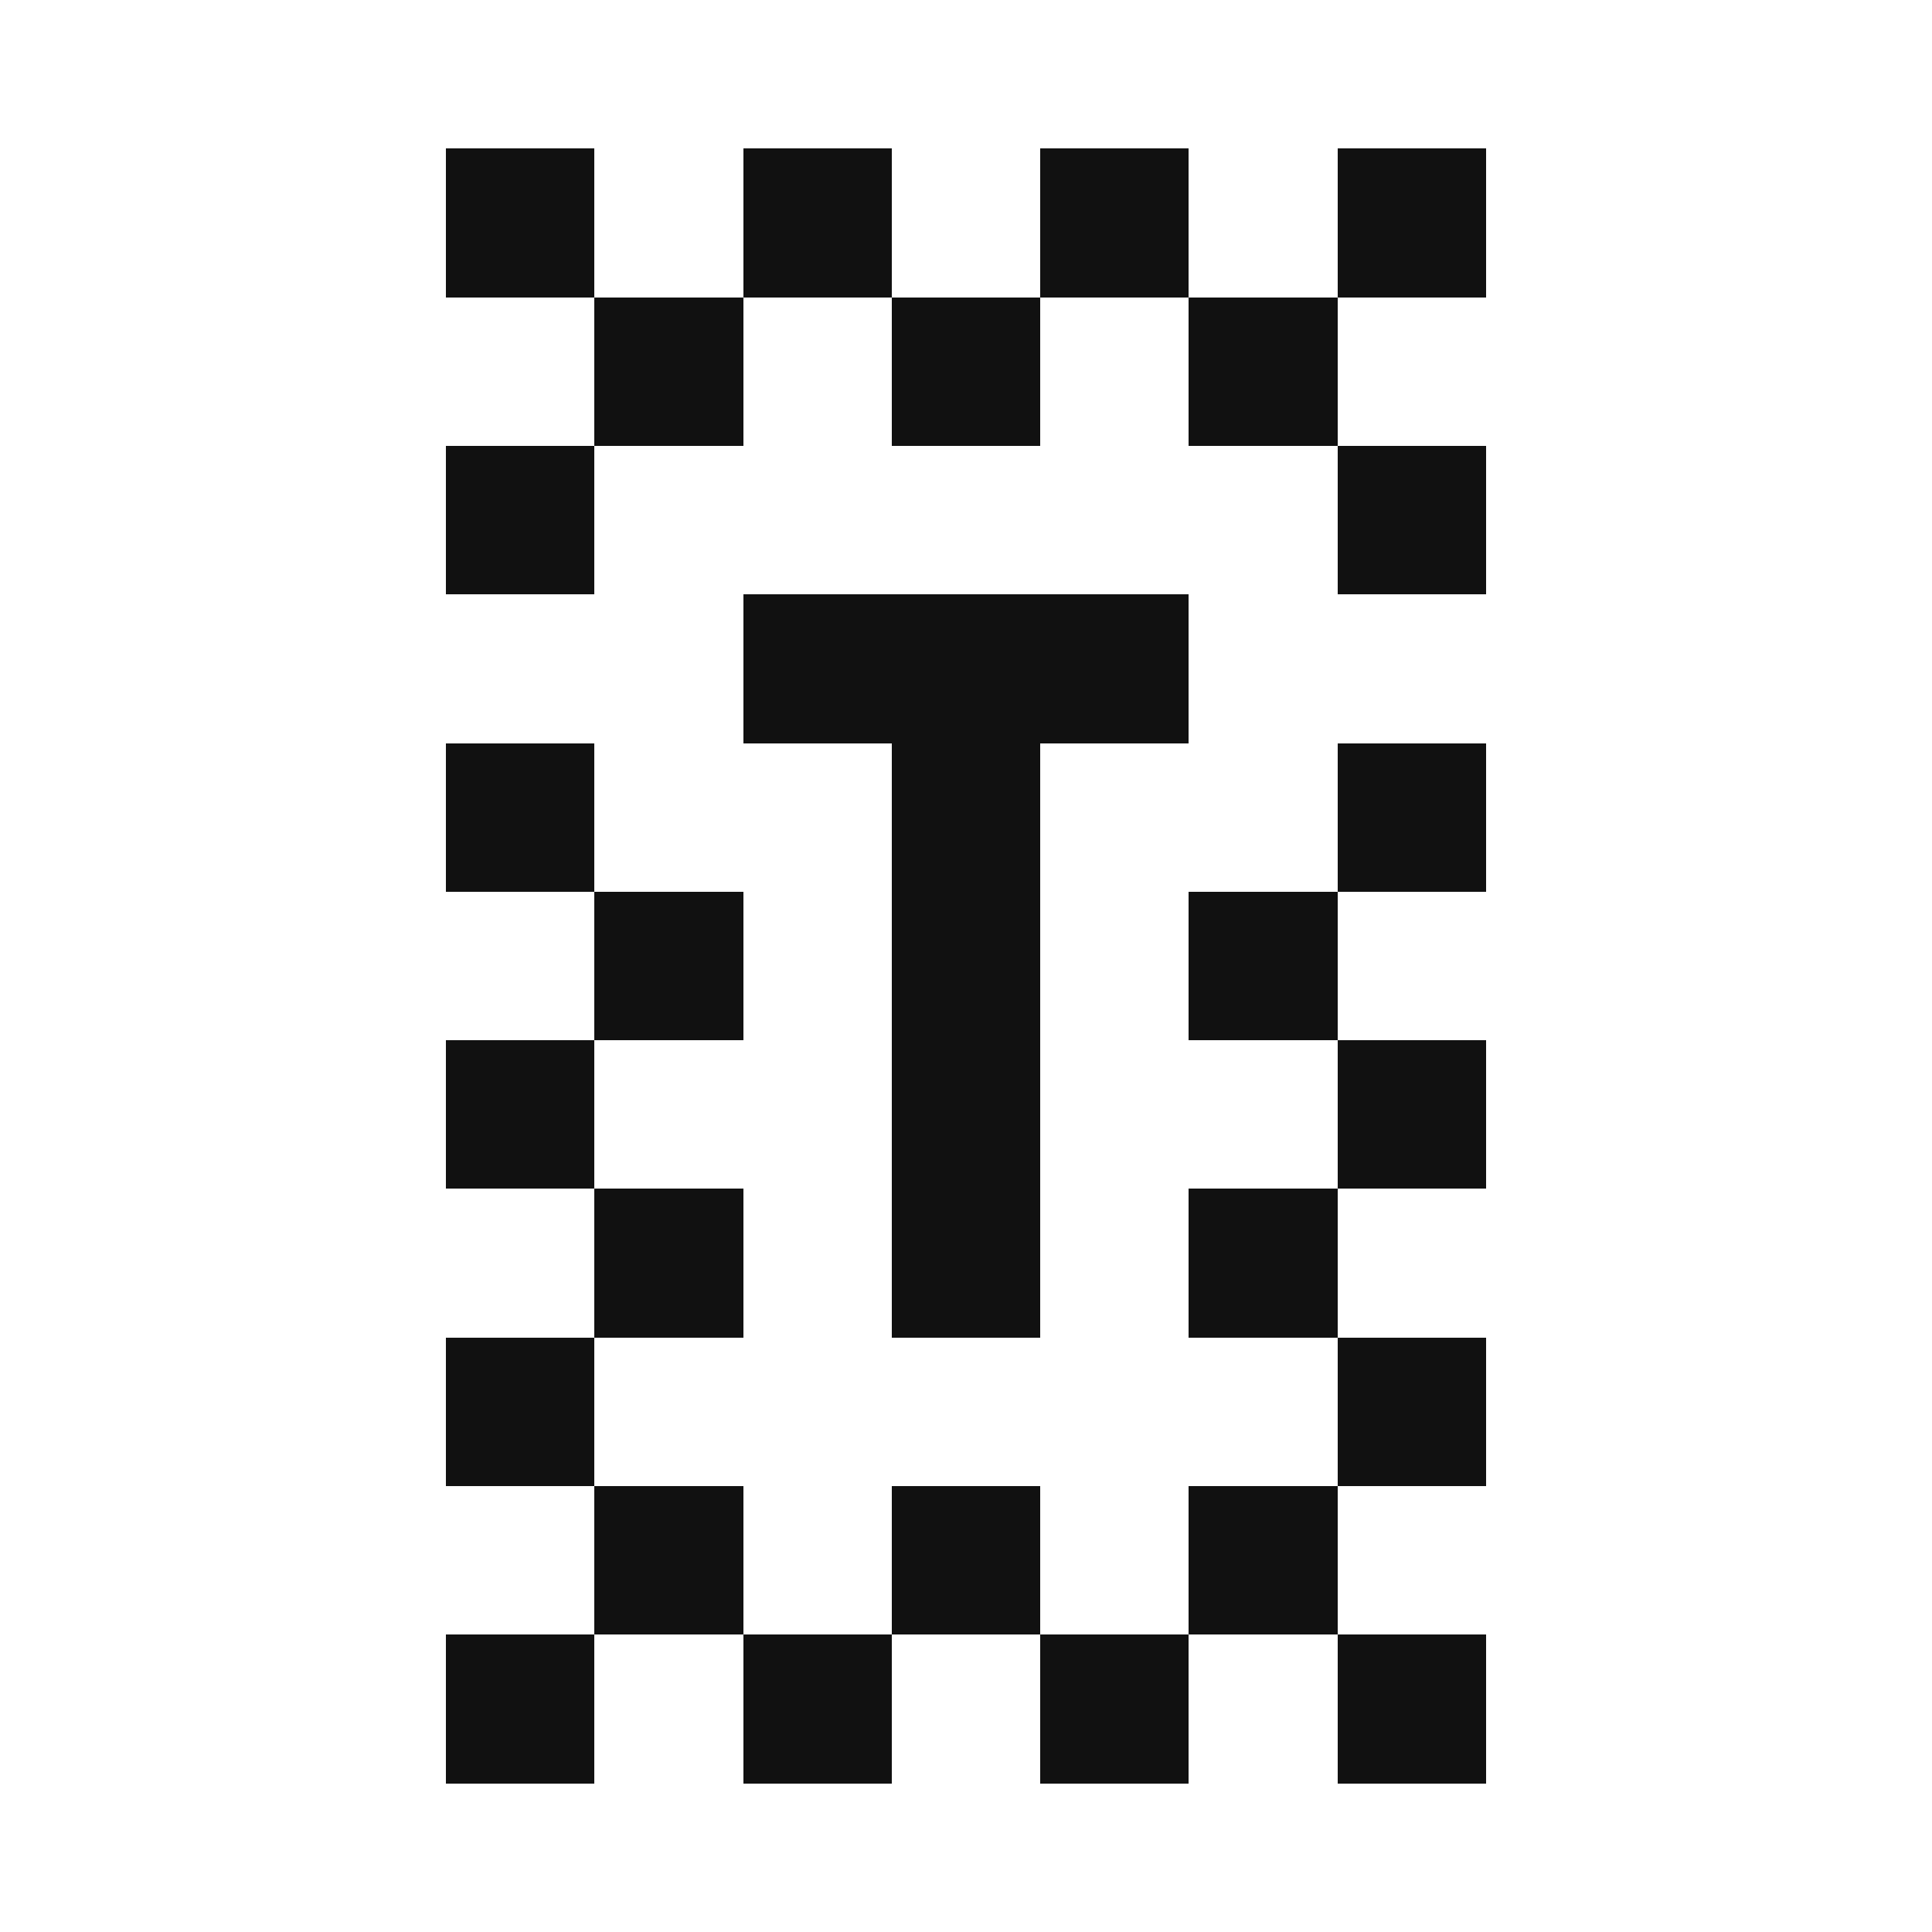
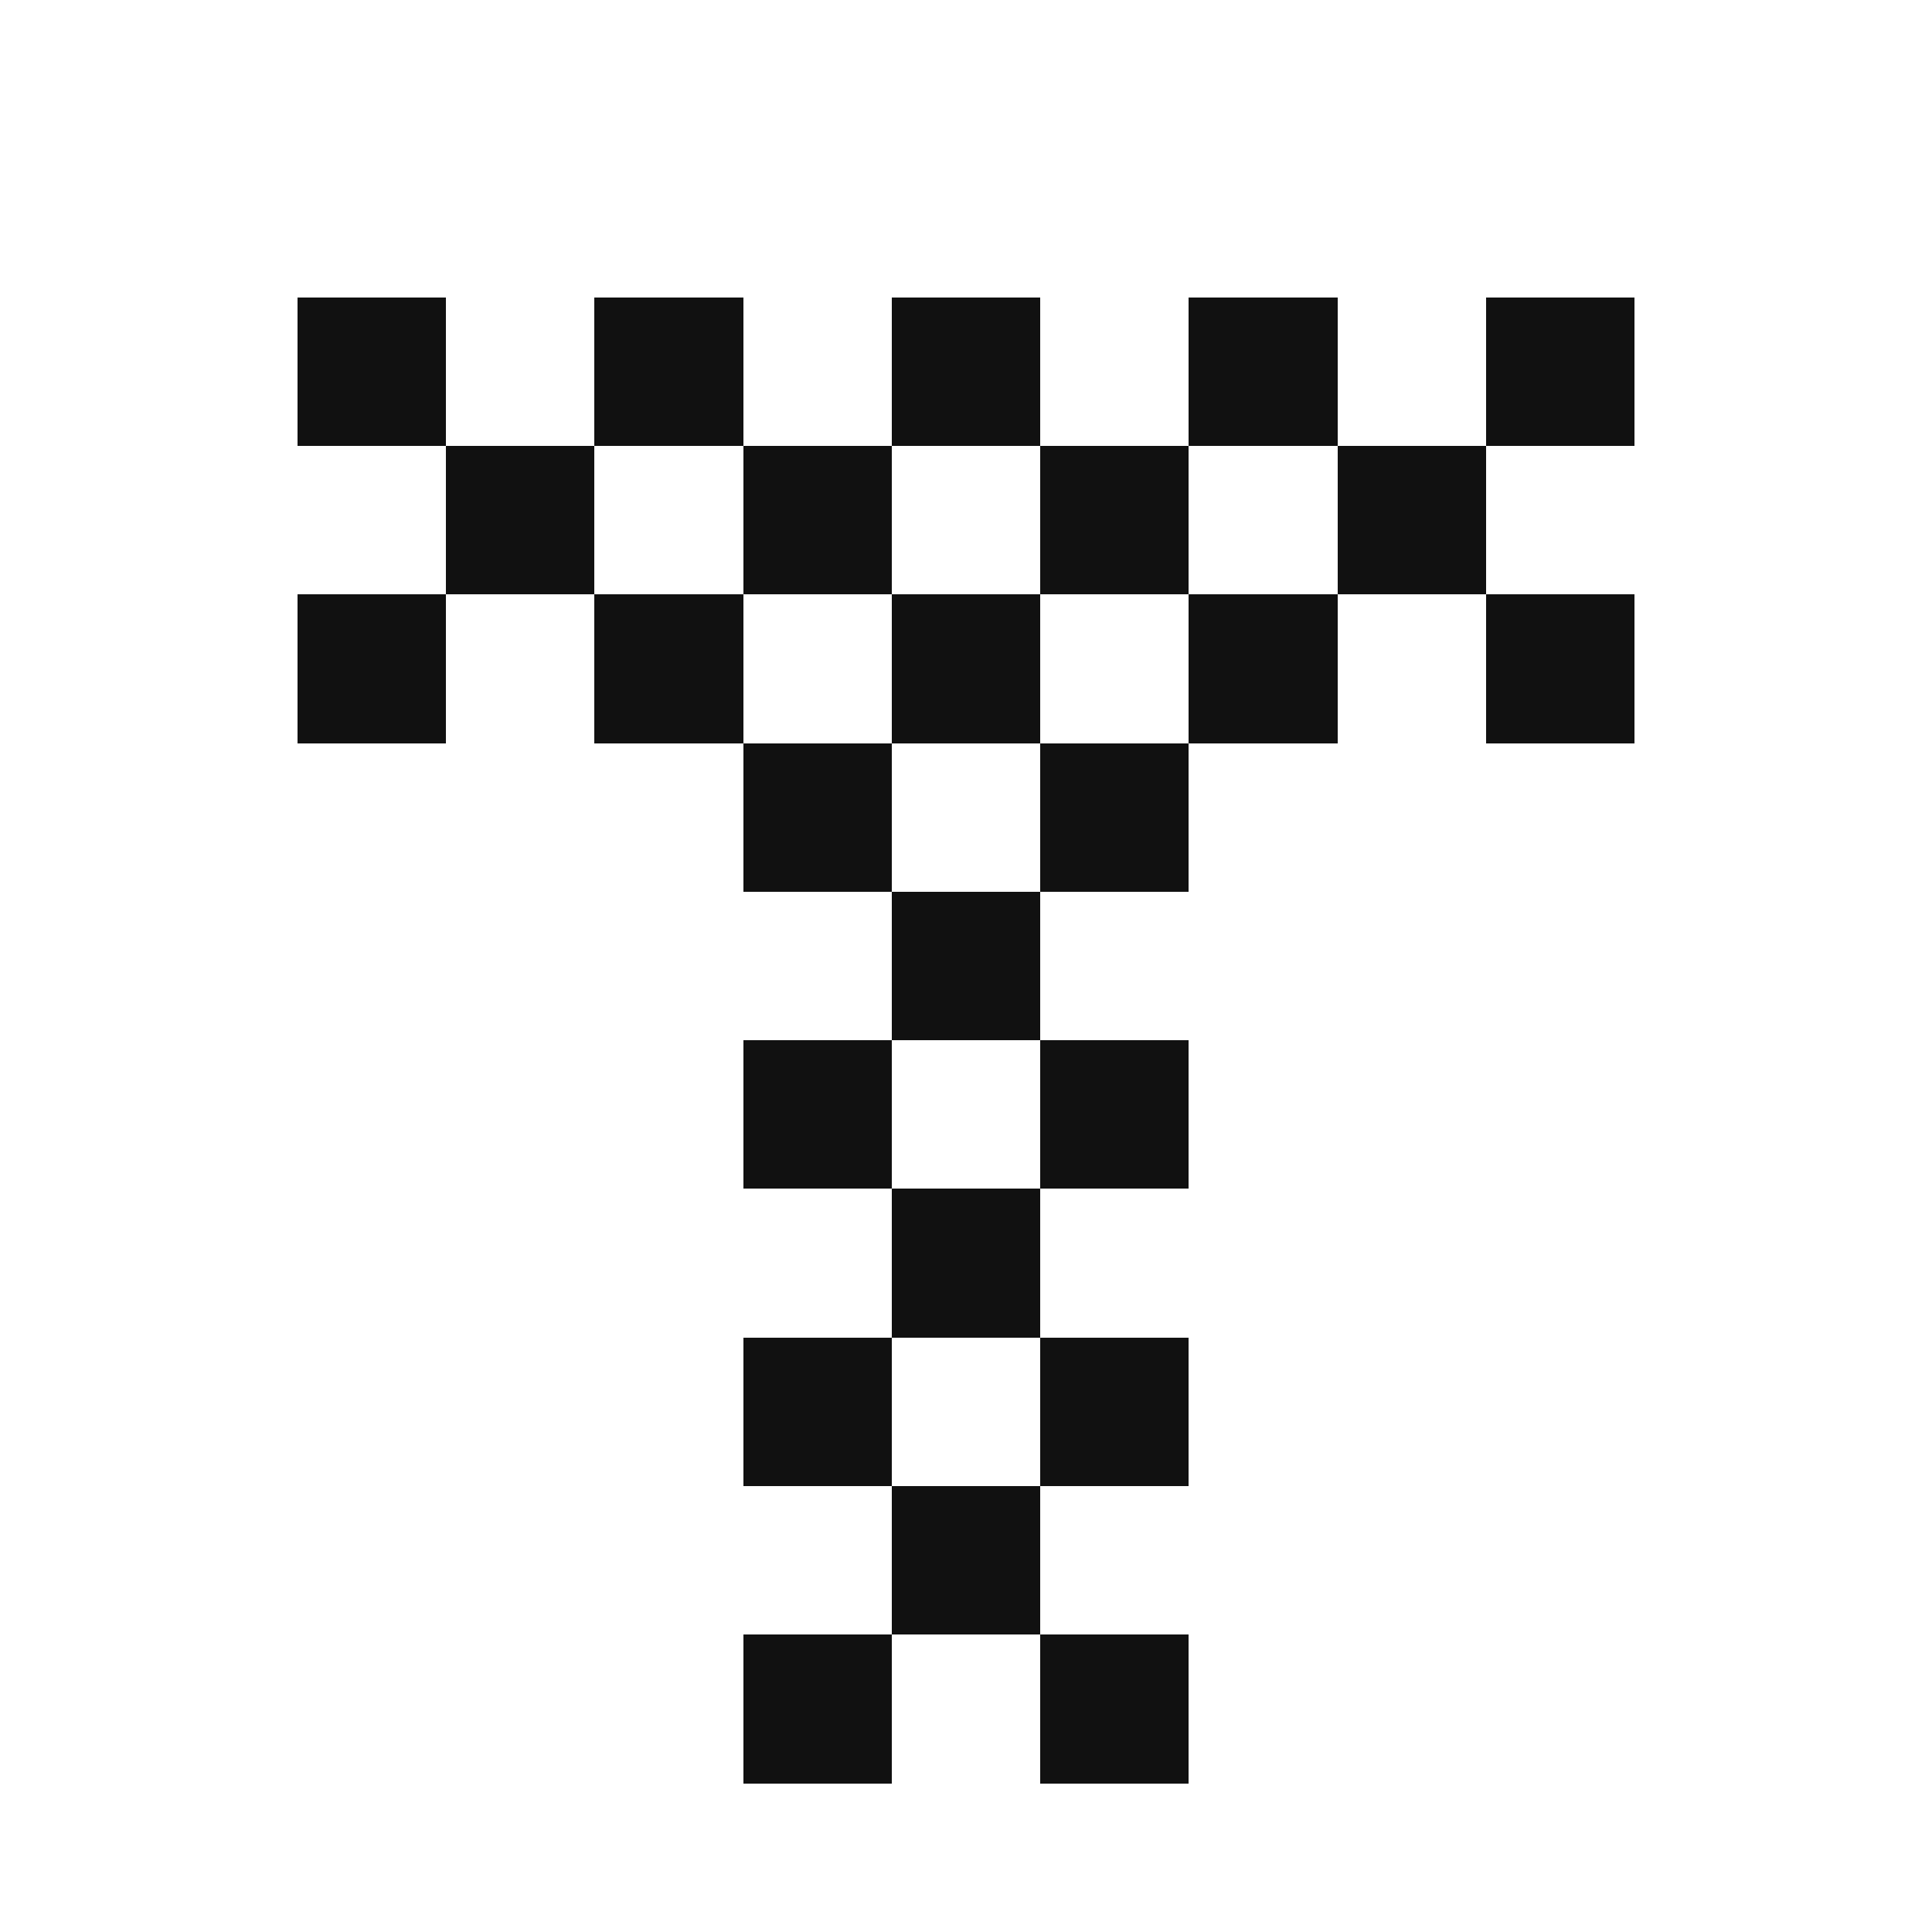
<svg xmlns="http://www.w3.org/2000/svg" viewBox="0 0 13 13" shape-rendering="crispEdges">
  <style>
    rect { fill: #111111 }
    @media (prefers-color-scheme: dark) { rect { fill: #FBFBFA } }
  </style>
-   <rect x="3" y="1" width="1" height="1" />
-   <rect x="5" y="1" width="1" height="1" />
-   <rect x="7" y="1" width="1" height="1" />
-   <rect x="9" y="1" width="1" height="1" />
+   <rect x="2" y="2" width="1" height="1" />
  <rect x="4" y="2" width="1" height="1" />
  <rect x="6" y="2" width="1" height="1" />
  <rect x="8" y="2" width="1" height="1" />
+   <rect x="10" y="2" width="1" height="1" />
  <rect x="3" y="3" width="1" height="1" />
+   <rect x="5" y="3" width="1" height="1" />
+   <rect x="7" y="3" width="1" height="1" />
  <rect x="9" y="3" width="1" height="1" />
-   <rect x="5" y="4" width="3" height="1" />
-   <rect x="3" y="5" width="1" height="1" />
-   <rect x="6" y="5" width="1" height="1" />
-   <rect x="9" y="5" width="1" height="1" />
-   <rect x="4" y="6" width="1" height="1" />
+   <rect x="2" y="4" width="1" height="1" />
+   <rect x="4" y="4" width="1" height="1" />
+   <rect x="6" y="4" width="1" height="1" />
+   <rect x="8" y="4" width="1" height="1" />
+   <rect x="10" y="4" width="1" height="1" />
+   <rect x="5" y="5" width="1" height="1" />
+   <rect x="7" y="5" width="1" height="1" />
  <rect x="6" y="6" width="1" height="1" />
-   <rect x="8" y="6" width="1" height="1" />
-   <rect x="3" y="7" width="1" height="1" />
-   <rect x="6" y="7" width="1" height="1" />
-   <rect x="9" y="7" width="1" height="1" />
-   <rect x="4" y="8" width="1" height="1" />
+   <rect x="5" y="7" width="1" height="1" />
+   <rect x="7" y="7" width="1" height="1" />
  <rect x="6" y="8" width="1" height="1" />
-   <rect x="8" y="8" width="1" height="1" />
-   <rect x="3" y="9" width="1" height="1" />
-   <rect x="9" y="9" width="1" height="1" />
-   <rect x="4" y="10" width="1" height="1" />
+   <rect x="5" y="9" width="1" height="1" />
+   <rect x="7" y="9" width="1" height="1" />
  <rect x="6" y="10" width="1" height="1" />
-   <rect x="8" y="10" width="1" height="1" />
-   <rect x="3" y="11" width="1" height="1" />
  <rect x="5" y="11" width="1" height="1" />
  <rect x="7" y="11" width="1" height="1" />
-   <rect x="9" y="11" width="1" height="1" />
</svg>
